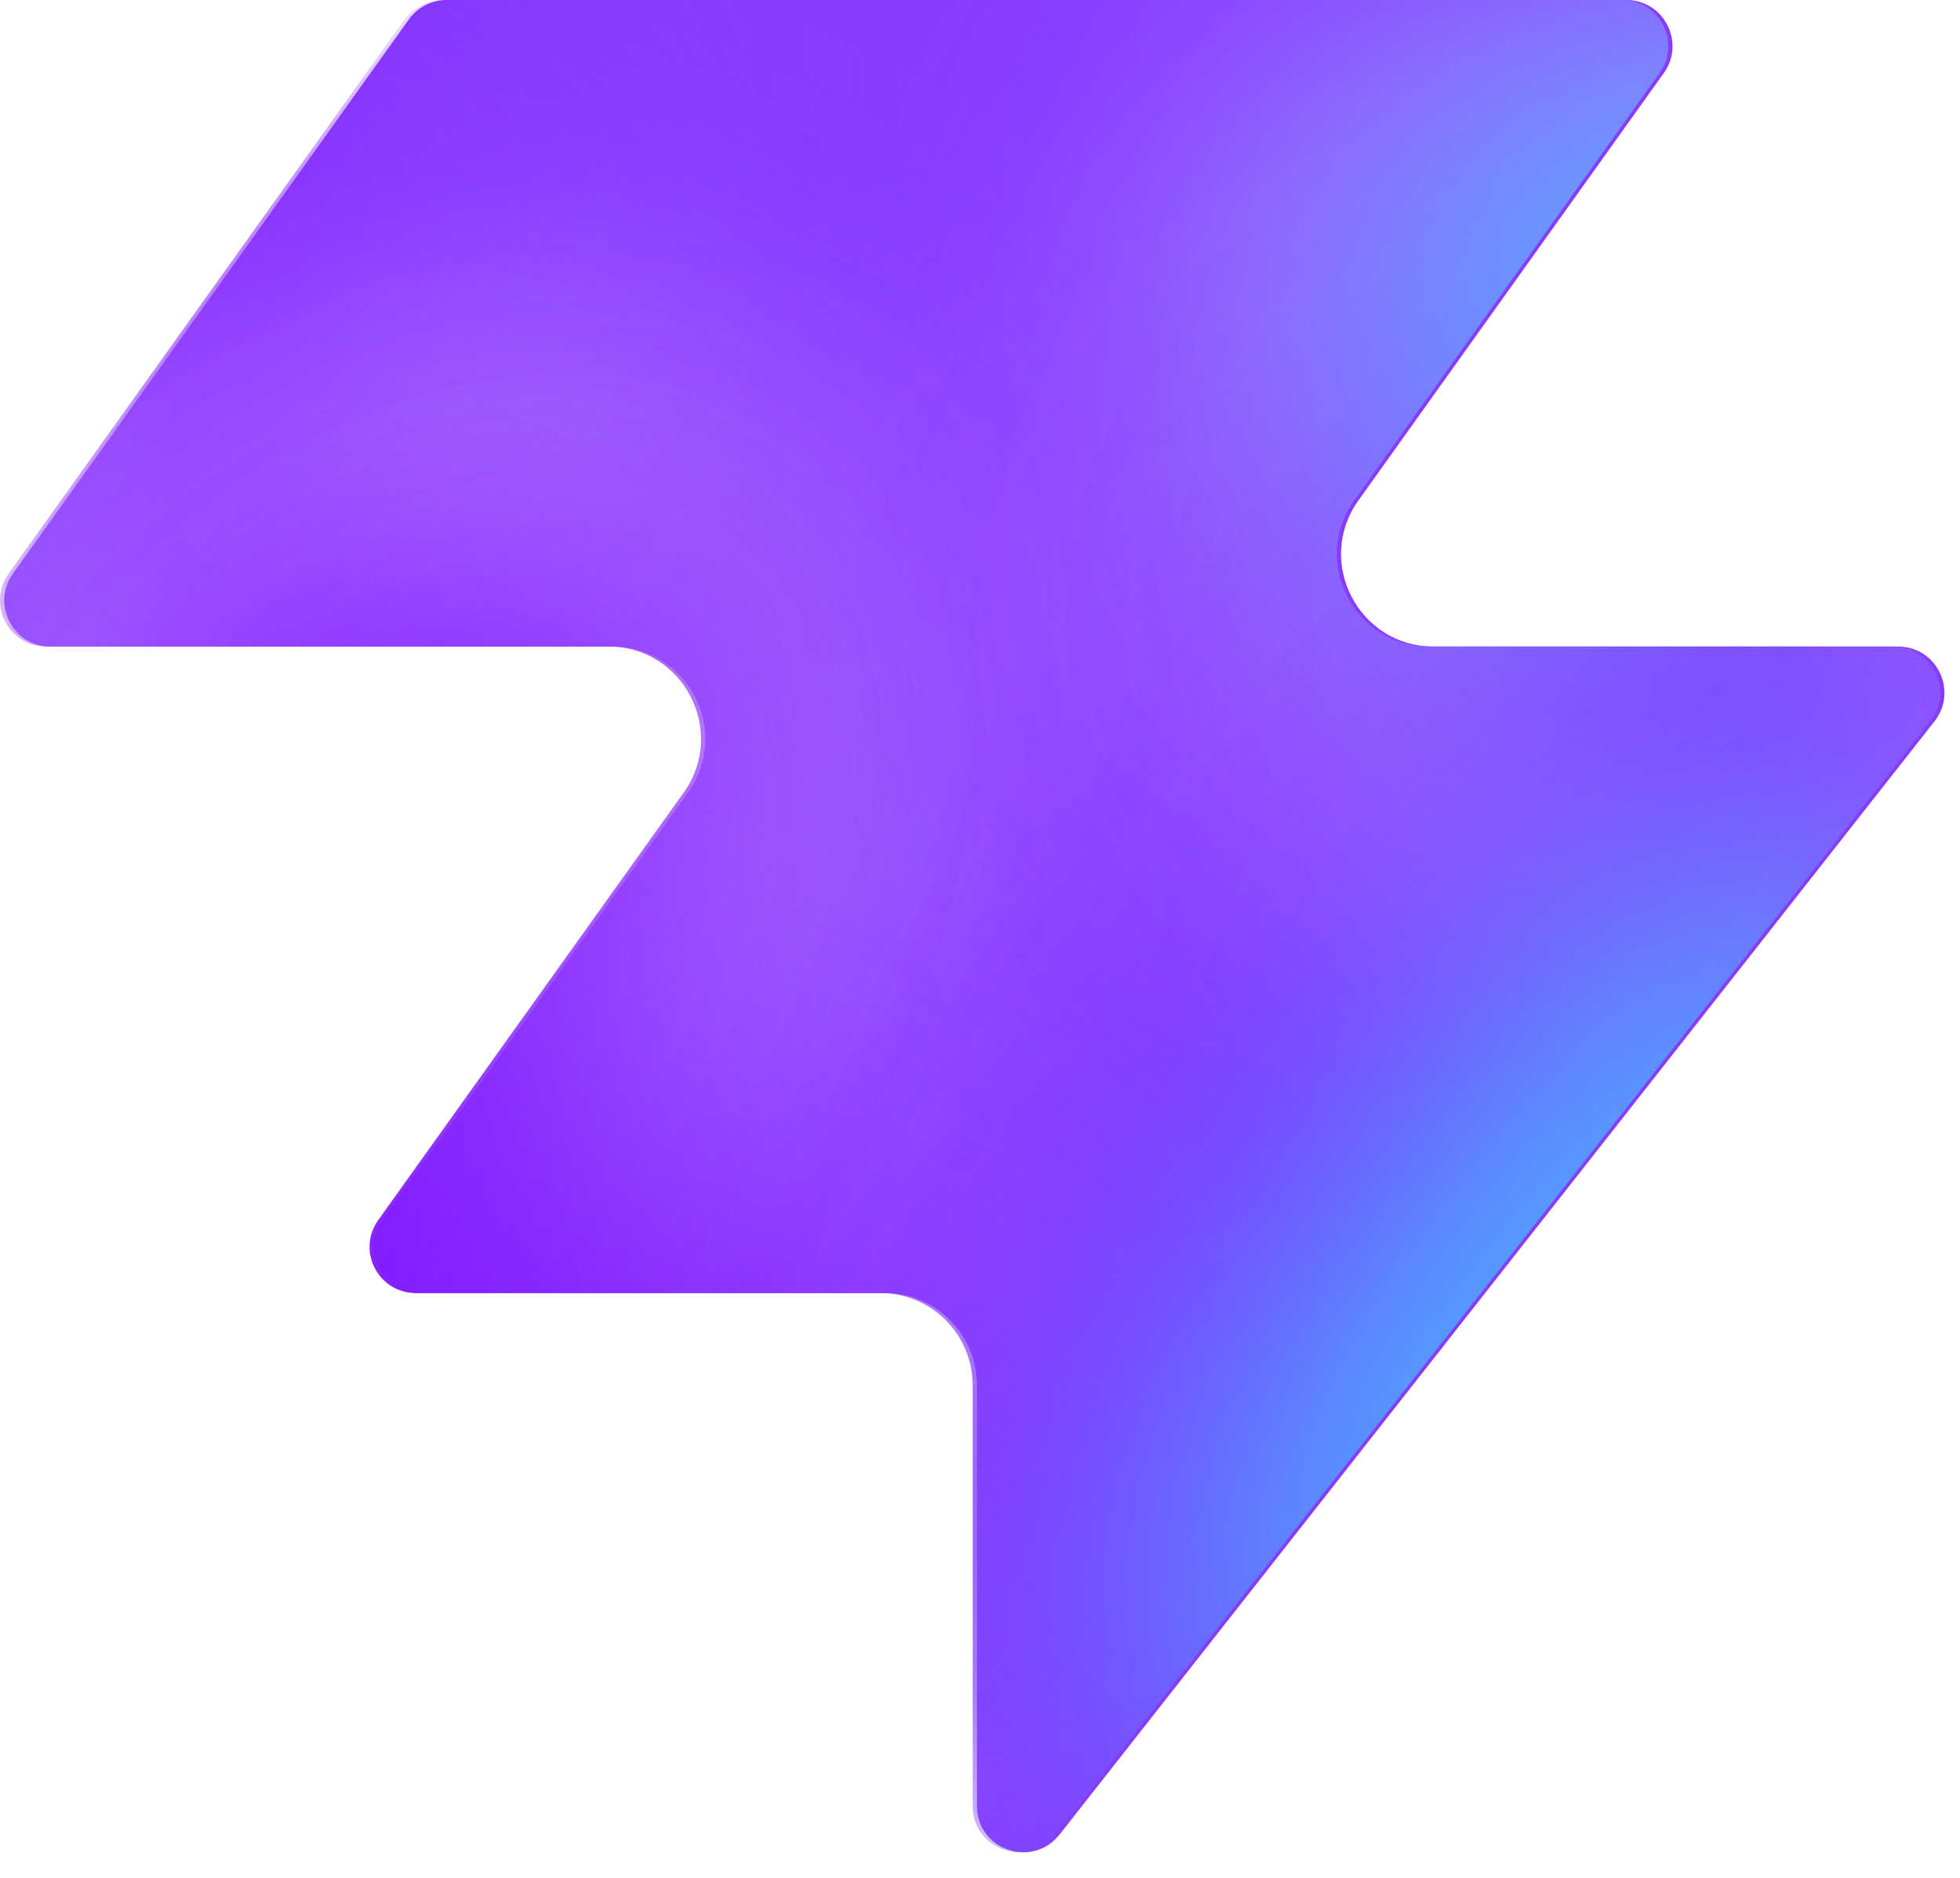
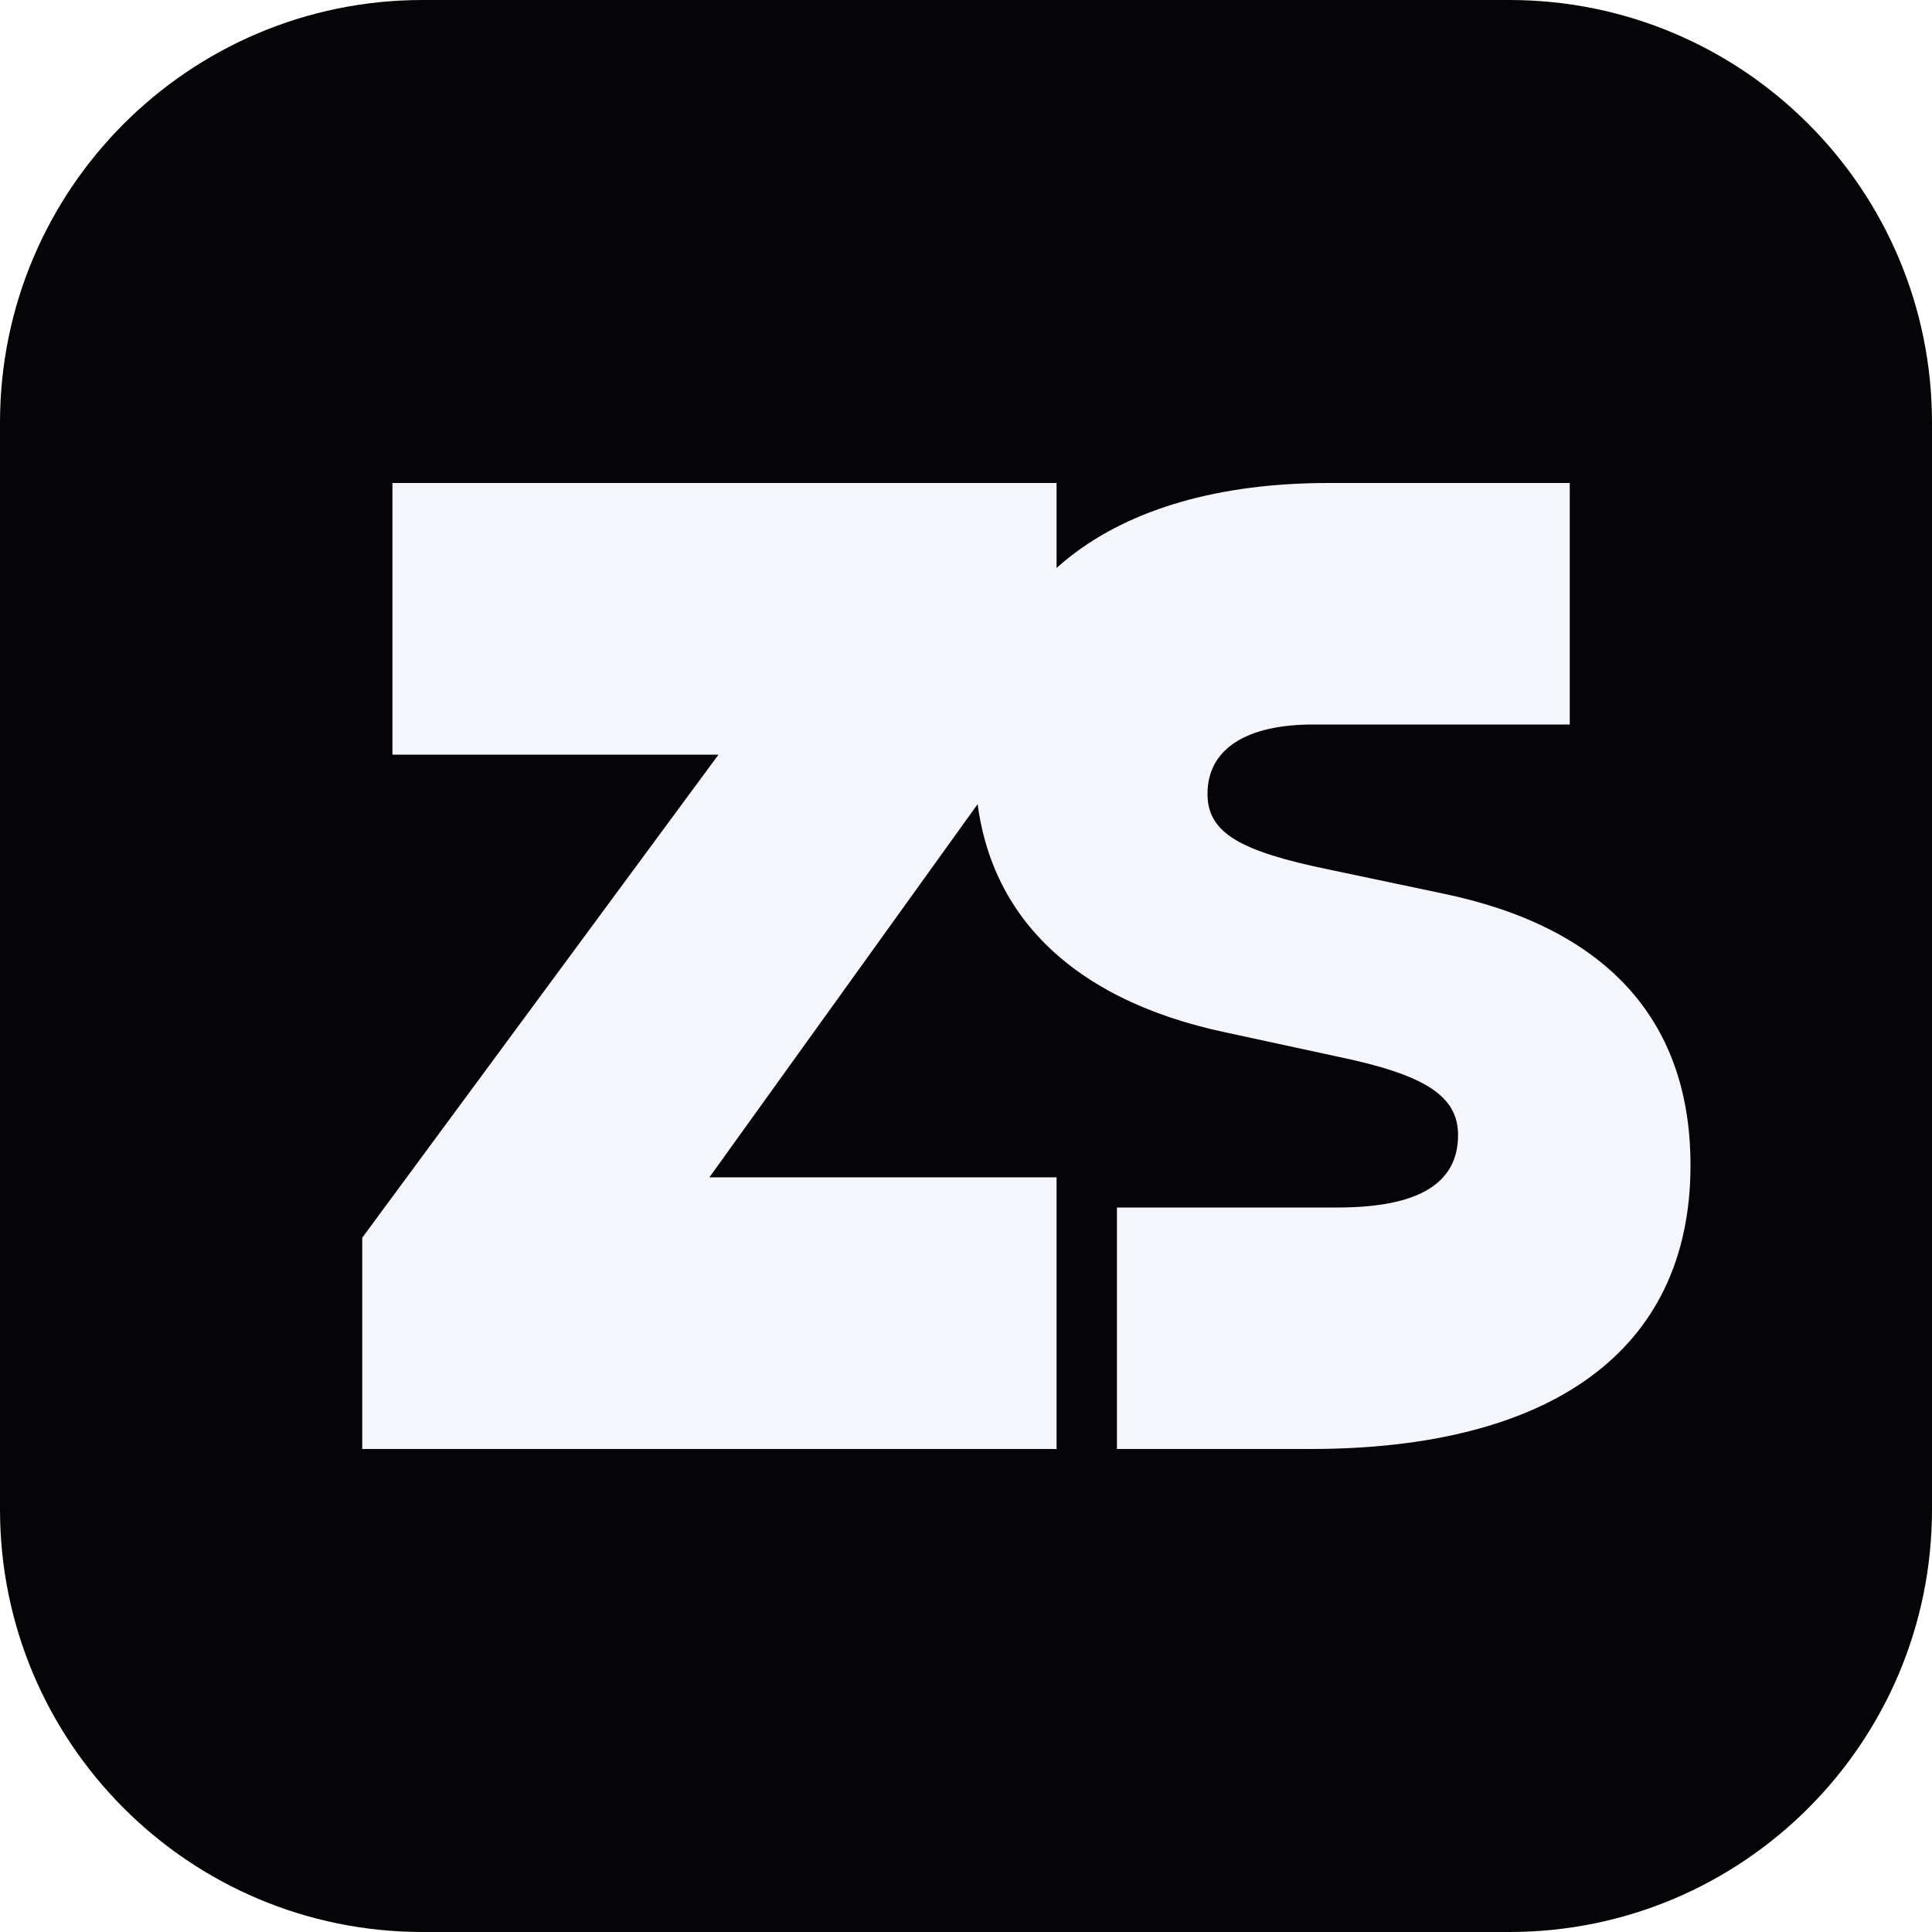
- <svg xmlns="http://www.w3.org/2000/svg" width="48" height="46" fill="none" viewBox="0 0 48 46">
-   <path fill="#863bff" d="M25.946 44.938c-.664.845-2.021.375-2.021-.698V33.937a2.26 2.26 0 0 0-2.262-2.262H10.287c-.92 0-1.456-1.04-.92-1.788l7.48-10.471c1.07-1.497 0-3.578-1.842-3.578H1.237c-.92 0-1.456-1.04-.92-1.788L10.013.474c.214-.297.556-.474.92-.474h28.894c.92 0 1.456 1.04.92 1.788l-7.48 10.471c-1.07 1.498 0 3.579 1.842 3.579h11.377c.943 0 1.473 1.088.89 1.83L25.947 44.94z" style="fill:#863bff;fill:color(display-p3 .525 .23 1);fill-opacity:1" />
-   <mask id="a" width="48" height="46" x="0" y="0" maskUnits="userSpaceOnUse" style="mask-type:alpha">
-     <path fill="#000" d="M25.842 44.938c-.664.844-2.021.375-2.021-.698V33.937a2.26 2.26 0 0 0-2.262-2.262H10.183c-.92 0-1.456-1.04-.92-1.788l7.48-10.471c1.07-1.498 0-3.579-1.842-3.579H1.133c-.92 0-1.456-1.04-.92-1.787L9.91.473c.214-.297.556-.474.92-.474h28.894c.92 0 1.456 1.04.92 1.788l-7.48 10.471c-1.07 1.498 0 3.578 1.842 3.578h11.377c.943 0 1.473 1.088.89 1.832L25.843 44.94z" style="fill:#000;fill-opacity:1" />
-   </mask>
-   <g mask="url(#a)">
-     <g filter="url(#b)">
-       <ellipse cx="5.508" cy="14.704" fill="#ede6ff" rx="5.508" ry="14.704" style="fill:#ede6ff;fill:color(display-p3 .927 .903 1);fill-opacity:1" transform="matrix(.00324 1 1 -.00324 -4.47 31.516)" />
-     </g>
-     <g filter="url(#c)">
-       <ellipse cx="10.399" cy="29.851" fill="#ede6ff" rx="10.399" ry="29.851" style="fill:#ede6ff;fill:color(display-p3 .927 .903 1);fill-opacity:1" transform="matrix(.00324 1 1 -.00324 -39.328 7.883)" />
-     </g>
-     <g filter="url(#d)">
-       <ellipse cx="5.508" cy="30.487" fill="#7e14ff" rx="5.508" ry="30.487" style="fill:#7e14ff;fill:color(display-p3 .492 .077 1);fill-opacity:1" transform="rotate(89.814 -25.913 -14.639)scale(1 -1)" />
-     </g>
-     <g filter="url(#e)">
-       <ellipse cx="5.508" cy="30.599" fill="#7e14ff" rx="5.508" ry="30.599" style="fill:#7e14ff;fill:color(display-p3 .492 .077 1);fill-opacity:1" transform="rotate(89.814 -32.644 -3.334)scale(1 -1)" />
-     </g>
-     <g filter="url(#f)">
-       <ellipse cx="5.508" cy="30.599" fill="#7e14ff" rx="5.508" ry="30.599" style="fill:#7e14ff;fill:color(display-p3 .492 .077 1);fill-opacity:1" transform="matrix(.00324 1 1 -.00324 -34.34 30.47)" />
-     </g>
-     <g filter="url(#g)">
-       <ellipse cx="14.072" cy="22.078" fill="#ede6ff" rx="14.072" ry="22.078" style="fill:#ede6ff;fill:color(display-p3 .927 .903 1);fill-opacity:1" transform="rotate(93.35 24.506 48.493)scale(-1 1)" />
-     </g>
-     <g filter="url(#h)">
-       <ellipse cx="3.47" cy="21.501" fill="#7e14ff" rx="3.47" ry="21.501" style="fill:#7e14ff;fill:color(display-p3 .492 .077 1);fill-opacity:1" transform="rotate(89.009 28.708 47.59)scale(-1 1)" />
-     </g>
-     <g filter="url(#i)">
-       <ellipse cx="3.47" cy="21.501" fill="#7e14ff" rx="3.47" ry="21.501" style="fill:#7e14ff;fill:color(display-p3 .492 .077 1);fill-opacity:1" transform="rotate(89.009 28.708 47.59)scale(-1 1)" />
-     </g>
-     <g filter="url(#j)">
-       <ellipse cx=".387" cy="8.972" fill="#7e14ff" rx="4.407" ry="29.108" style="fill:#7e14ff;fill:color(display-p3 .492 .077 1);fill-opacity:1" transform="rotate(39.51 .387 8.972)" />
-     </g>
-     <g filter="url(#k)">
-       <ellipse cx="47.523" cy="-6.092" fill="#7e14ff" rx="4.407" ry="29.108" style="fill:#7e14ff;fill:color(display-p3 .492 .077 1);fill-opacity:1" transform="rotate(37.892 47.523 -6.092)" />
-     </g>
-     <g filter="url(#l)">
-       <ellipse cx="41.412" cy="6.333" fill="#47bfff" rx="5.971" ry="9.665" style="fill:#47bfff;fill:color(display-p3 .28 .748 1);fill-opacity:1" transform="rotate(37.892 41.412 6.333)" />
-     </g>
-     <g filter="url(#m)">
-       <ellipse cx="-1.879" cy="38.332" fill="#7e14ff" rx="4.407" ry="29.108" style="fill:#7e14ff;fill:color(display-p3 .492 .077 1);fill-opacity:1" transform="rotate(37.892 -1.88 38.332)" />
-     </g>
-     <g filter="url(#n)">
-       <ellipse cx="-1.879" cy="38.332" fill="#7e14ff" rx="4.407" ry="29.108" style="fill:#7e14ff;fill:color(display-p3 .492 .077 1);fill-opacity:1" transform="rotate(37.892 -1.88 38.332)" />
-     </g>
-     <g filter="url(#o)">
-       <ellipse cx="35.651" cy="29.907" fill="#7e14ff" rx="4.407" ry="29.108" style="fill:#7e14ff;fill:color(display-p3 .492 .077 1);fill-opacity:1" transform="rotate(37.892 35.651 29.907)" />
-     </g>
-     <g filter="url(#p)">
-       <ellipse cx="38.418" cy="32.4" fill="#47bfff" rx="5.971" ry="15.297" style="fill:#47bfff;fill:color(display-p3 .28 .748 1);fill-opacity:1" transform="rotate(37.892 38.418 32.4)" />
-     </g>
-   </g>
-   <defs>
-     <filter id="b" width="60.045" height="41.654" x="-19.77" y="16.149" color-interpolation-filters="sRGB" filterUnits="userSpaceOnUse">
-       <feFlood flood-opacity="0" result="BackgroundImageFix" />
-       <feBlend in="SourceGraphic" in2="BackgroundImageFix" result="shape" />
-       <feGaussianBlur result="effect1_foregroundBlur_2002_17158" stdDeviation="7.659" />
-     </filter>
-     <filter id="c" width="90.34" height="51.437" x="-54.613" y="-7.533" color-interpolation-filters="sRGB" filterUnits="userSpaceOnUse">
-       <feFlood flood-opacity="0" result="BackgroundImageFix" />
-       <feBlend in="SourceGraphic" in2="BackgroundImageFix" result="shape" />
-       <feGaussianBlur result="effect1_foregroundBlur_2002_17158" stdDeviation="7.659" />
-     </filter>
-     <filter id="d" width="79.355" height="29.4" x="-49.64" y="2.03" color-interpolation-filters="sRGB" filterUnits="userSpaceOnUse">
-       <feFlood flood-opacity="0" result="BackgroundImageFix" />
-       <feBlend in="SourceGraphic" in2="BackgroundImageFix" result="shape" />
-       <feGaussianBlur result="effect1_foregroundBlur_2002_17158" stdDeviation="4.596" />
-     </filter>
-     <filter id="e" width="79.579" height="29.4" x="-45.045" y="20.029" color-interpolation-filters="sRGB" filterUnits="userSpaceOnUse">
-       <feFlood flood-opacity="0" result="BackgroundImageFix" />
-       <feBlend in="SourceGraphic" in2="BackgroundImageFix" result="shape" />
-       <feGaussianBlur result="effect1_foregroundBlur_2002_17158" stdDeviation="4.596" />
-     </filter>
-     <filter id="f" width="79.579" height="29.4" x="-43.513" y="21.178" color-interpolation-filters="sRGB" filterUnits="userSpaceOnUse">
-       <feFlood flood-opacity="0" result="BackgroundImageFix" />
-       <feBlend in="SourceGraphic" in2="BackgroundImageFix" result="shape" />
-       <feGaussianBlur result="effect1_foregroundBlur_2002_17158" stdDeviation="4.596" />
-     </filter>
-     <filter id="g" width="74.749" height="58.852" x="15.756" y="-17.901" color-interpolation-filters="sRGB" filterUnits="userSpaceOnUse">
-       <feFlood flood-opacity="0" result="BackgroundImageFix" />
-       <feBlend in="SourceGraphic" in2="BackgroundImageFix" result="shape" />
-       <feGaussianBlur result="effect1_foregroundBlur_2002_17158" stdDeviation="7.659" />
-     </filter>
-     <filter id="h" width="61.377" height="25.362" x="23.548" y="2.284" color-interpolation-filters="sRGB" filterUnits="userSpaceOnUse">
-       <feFlood flood-opacity="0" result="BackgroundImageFix" />
-       <feBlend in="SourceGraphic" in2="BackgroundImageFix" result="shape" />
-       <feGaussianBlur result="effect1_foregroundBlur_2002_17158" stdDeviation="4.596" />
-     </filter>
-     <filter id="i" width="61.377" height="25.362" x="23.548" y="2.284" color-interpolation-filters="sRGB" filterUnits="userSpaceOnUse">
-       <feFlood flood-opacity="0" result="BackgroundImageFix" />
-       <feBlend in="SourceGraphic" in2="BackgroundImageFix" result="shape" />
-       <feGaussianBlur result="effect1_foregroundBlur_2002_17158" stdDeviation="4.596" />
-     </filter>
-     <filter id="j" width="56.045" height="63.649" x="-27.636" y="-22.853" color-interpolation-filters="sRGB" filterUnits="userSpaceOnUse">
-       <feFlood flood-opacity="0" result="BackgroundImageFix" />
-       <feBlend in="SourceGraphic" in2="BackgroundImageFix" result="shape" />
-       <feGaussianBlur result="effect1_foregroundBlur_2002_17158" stdDeviation="4.596" />
-     </filter>
-     <filter id="k" width="54.814" height="64.646" x="20.116" y="-38.415" color-interpolation-filters="sRGB" filterUnits="userSpaceOnUse">
-       <feFlood flood-opacity="0" result="BackgroundImageFix" />
-       <feBlend in="SourceGraphic" in2="BackgroundImageFix" result="shape" />
-       <feGaussianBlur result="effect1_foregroundBlur_2002_17158" stdDeviation="4.596" />
-     </filter>
-     <filter id="l" width="33.541" height="35.313" x="24.641" y="-11.323" color-interpolation-filters="sRGB" filterUnits="userSpaceOnUse">
-       <feFlood flood-opacity="0" result="BackgroundImageFix" />
-       <feBlend in="SourceGraphic" in2="BackgroundImageFix" result="shape" />
-       <feGaussianBlur result="effect1_foregroundBlur_2002_17158" stdDeviation="4.596" />
-     </filter>
-     <filter id="m" width="54.814" height="64.646" x="-29.286" y="6.009" color-interpolation-filters="sRGB" filterUnits="userSpaceOnUse">
-       <feFlood flood-opacity="0" result="BackgroundImageFix" />
-       <feBlend in="SourceGraphic" in2="BackgroundImageFix" result="shape" />
-       <feGaussianBlur result="effect1_foregroundBlur_2002_17158" stdDeviation="4.596" />
-     </filter>
-     <filter id="n" width="54.814" height="64.646" x="-29.286" y="6.009" color-interpolation-filters="sRGB" filterUnits="userSpaceOnUse">
-       <feFlood flood-opacity="0" result="BackgroundImageFix" />
-       <feBlend in="SourceGraphic" in2="BackgroundImageFix" result="shape" />
-       <feGaussianBlur result="effect1_foregroundBlur_2002_17158" stdDeviation="4.596" />
-     </filter>
-     <filter id="o" width="54.814" height="64.646" x="8.244" y="-2.416" color-interpolation-filters="sRGB" filterUnits="userSpaceOnUse">
-       <feFlood flood-opacity="0" result="BackgroundImageFix" />
-       <feBlend in="SourceGraphic" in2="BackgroundImageFix" result="shape" />
-       <feGaussianBlur result="effect1_foregroundBlur_2002_17158" stdDeviation="4.596" />
-     </filter>
-     <filter id="p" width="39.409" height="43.623" x="18.713" y="10.588" color-interpolation-filters="sRGB" filterUnits="userSpaceOnUse">
-       <feFlood flood-opacity="0" result="BackgroundImageFix" />
-       <feBlend in="SourceGraphic" in2="BackgroundImageFix" result="shape" />
-       <feGaussianBlur result="effect1_foregroundBlur_2002_17158" stdDeviation="4.596" />
-     </filter>
-   </defs>
+ <svg xmlns="http://www.w3.org/2000/svg" viewBox="0 0 64 64">
+   <rect width="64" height="64" rx="14" fill="#050507" />
+   <path d="M13 16h22v7L23.5 39H35v9H12v-7l11.8-16H13z" fill="#f5f6fb" />
+   <path d="M39 16h13v8H43.5c-2.2 0-3.5.8-3.5 2.3 0 1.3 1.1 1.9 4 2.5l3.8.8c5.3 1.1 8.2 4.1 8.2 9 0 6.2-4.7 9.4-12.6 9.4H37v-8h7.3c2.7 0 4-.8 4-2.4 0-1.3-1.1-2-4-2.6l-3.7-.8c-5.2-1.1-8.3-4.1-8.3-8.9 0-5.9 4.5-9.3 11.7-9.3z" fill="#f5f6fb" />
</svg>
